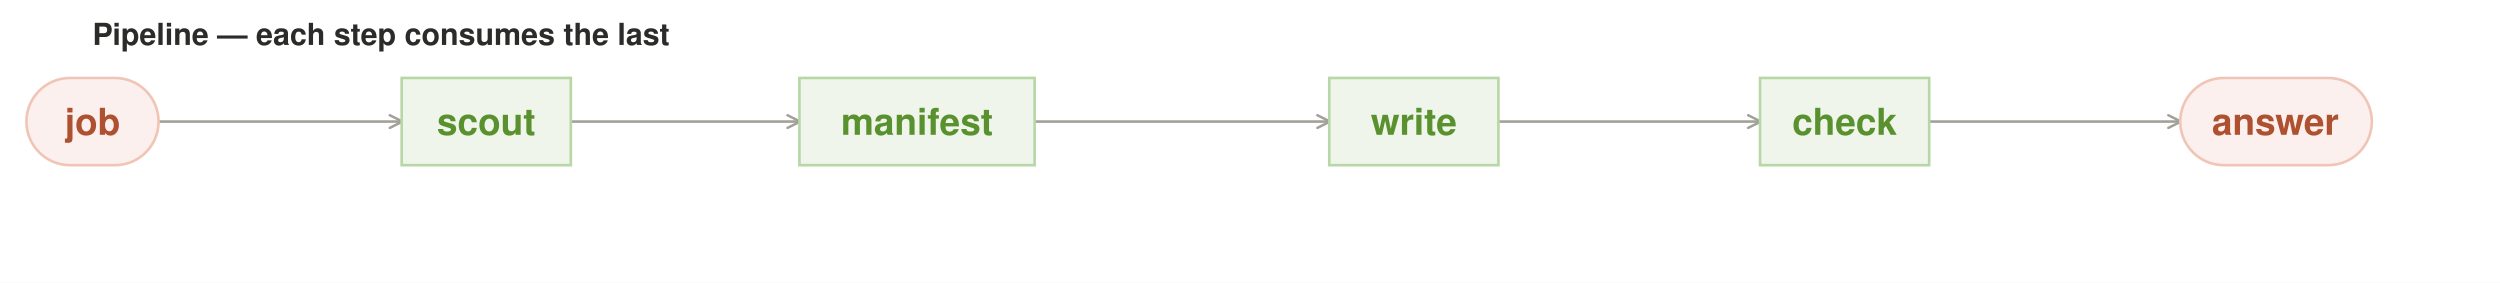
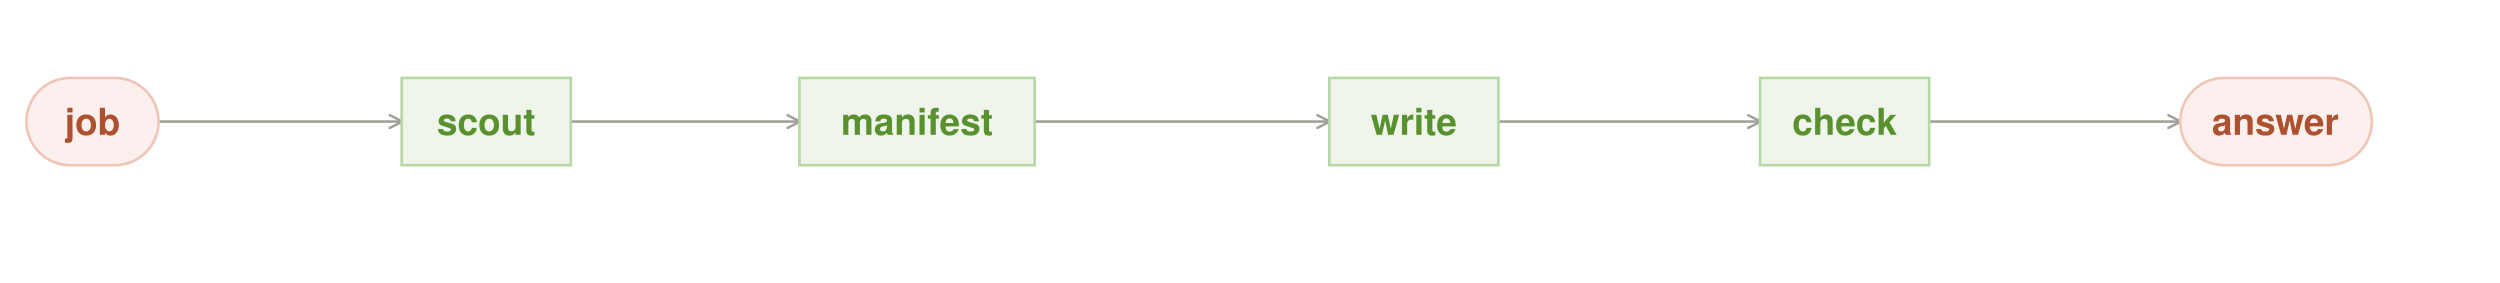
<svg xmlns="http://www.w3.org/2000/svg" viewBox="0 0 1892 214" font-family="Avenir Next, Nunito, Segoe UI, Helvetica, Arial, sans-serif" role="img" aria-labelledby="t">
  <defs>
    <marker id="ha" markerWidth="13.3" markerHeight="13.3" refX="11" refY="7.0" orient="auto" markerUnits="userSpaceOnUse">
      <path d="M2 2.2 L11.5 7.0 L2 11.8" fill="none" stroke="#a1a099" stroke-width="1.9" stroke-linecap="round" stroke-linejoin="round" />
    </marker>
    <marker id="Ha" markerWidth="18.1" markerHeight="18.1" refX="15" refY="9.5" orient="auto" markerUnits="userSpaceOnUse">
      <path d="M2 3.0 L15.6 9.5 L2 16.0" fill="none" stroke="#a1a099" stroke-width="3.0" stroke-linecap="round" stroke-linejoin="round" />
    </marker>
    <marker id="hg" markerWidth="13.3" markerHeight="13.3" refX="11" refY="7.0" orient="auto" markerUnits="userSpaceOnUse">
      <path d="M2 2.2 L11.5 7.0 L2 11.8" fill="none" stroke="#5a912f" stroke-width="1.9" stroke-linecap="round" stroke-linejoin="round" />
    </marker>
    <marker id="Hg" markerWidth="18.1" markerHeight="18.1" refX="15" refY="9.5" orient="auto" markerUnits="userSpaceOnUse">
      <path d="M2 3.0 L15.6 9.5 L2 16.0" fill="none" stroke="#5a912f" stroke-width="3.0" stroke-linecap="round" stroke-linejoin="round" />
    </marker>
    <marker id="hp" markerWidth="13.3" markerHeight="13.3" refX="11" refY="7.0" orient="auto" markerUnits="userSpaceOnUse">
      <path d="M2 2.2 L11.5 7.0 L2 11.8" fill="none" stroke="#5d579d" stroke-width="1.9" stroke-linecap="round" stroke-linejoin="round" />
    </marker>
    <marker id="Hp" markerWidth="18.1" markerHeight="18.1" refX="15" refY="9.5" orient="auto" markerUnits="userSpaceOnUse">
      <path d="M2 3.0 L15.6 9.5 L2 16.0" fill="none" stroke="#5d579d" stroke-width="3.0" stroke-linecap="round" stroke-linejoin="round" />
    </marker>
    <marker id="hc" markerWidth="13.3" markerHeight="13.3" refX="11" refY="7.0" orient="auto" markerUnits="userSpaceOnUse">
      <path d="M2 2.2 L11.5 7.0 L2 11.8" fill="none" stroke="#ad5130" stroke-width="1.9" stroke-linecap="round" stroke-linejoin="round" />
    </marker>
    <marker id="Hc" markerWidth="18.1" markerHeight="18.1" refX="15" refY="9.5" orient="auto" markerUnits="userSpaceOnUse">
      <path d="M2 3.0 L15.6 9.5 L2 16.0" fill="none" stroke="#ad5130" stroke-width="3.0" stroke-linecap="round" stroke-linejoin="round" />
    </marker>
    <marker id="hk" markerWidth="13.3" markerHeight="13.3" refX="11" refY="7.0" orient="auto" markerUnits="userSpaceOnUse">
      <path d="M2 2.2 L11.5 7.0 L2 11.8" fill="none" stroke="#2b2b29" stroke-width="1.9" stroke-linecap="round" stroke-linejoin="round" />
    </marker>
    <marker id="Hk" markerWidth="18.1" markerHeight="18.1" refX="15" refY="9.5" orient="auto" markerUnits="userSpaceOnUse">
      <path d="M2 3.0 L15.6 9.5 L2 16.0" fill="none" stroke="#2b2b29" stroke-width="3.0" stroke-linecap="round" stroke-linejoin="round" />
    </marker>
  </defs>
  <rect width="1892" height="214" fill="#fff" />
-   <text x="70" y="34" text-anchor="start" fill="#2b2b29" font-size="23" font-weight="700">Pipeline — each step consumes the last</text>
  <path d="M 120 92 C 212 92, 212 92, 304 92" fill="none" stroke="#a1a099" stroke-width="2" marker-end="url(#ha)" />
  <path d="M 432 92 C 518 92, 518 92, 605 92" fill="none" stroke="#a1a099" stroke-width="2" marker-end="url(#ha)" />
  <path d="M 783 92 C 895 92, 895 92, 1006 92" fill="none" stroke="#a1a099" stroke-width="2" marker-end="url(#ha)" />
  <path d="M 1134 92 C 1233 92, 1233 92, 1332 92" fill="none" stroke="#a1a099" stroke-width="2" marker-end="url(#ha)" />
  <path d="M 1460 92 C 1555 92, 1555 92, 1650 92" fill="none" stroke="#a1a099" stroke-width="2" marker-end="url(#ha)" />
  <rect x="20" y="59" width="100" height="66" rx="33" fill="#fbf0ed" stroke="#f0c5b6" stroke-width="2" />
  <text x="70" y="102" text-anchor="middle" fill="#ad5130" font-size="28" font-weight="600">job</text>
  <rect x="304" y="59" width="128" height="66" rx="0" fill="#eff5ea" stroke="#b8d7a6" stroke-width="2" />
  <text x="368" y="102" text-anchor="middle" fill="#5a912f" font-size="28" font-weight="600">scout</text>
  <rect x="605" y="59" width="178" height="66" rx="0" fill="#eff5ea" stroke="#b8d7a6" stroke-width="2" />
  <text x="694" y="102" text-anchor="middle" fill="#5a912f" font-size="28" font-weight="600">manifest</text>
  <rect x="1006" y="59" width="128" height="66" rx="0" fill="#eff5ea" stroke="#b8d7a6" stroke-width="2" />
  <text x="1070" y="102" text-anchor="middle" fill="#5a912f" font-size="28" font-weight="600">write</text>
  <rect x="1332" y="59" width="128" height="66" rx="0" fill="#eff5ea" stroke="#b8d7a6" stroke-width="2" />
  <text x="1396" y="102" text-anchor="middle" fill="#5a912f" font-size="28" font-weight="600">check</text>
  <rect x="1650" y="59" width="145" height="66" rx="33" fill="#fbf0ed" stroke="#f0c5b6" stroke-width="2" />
  <text x="1722" y="102" text-anchor="middle" fill="#ad5130" font-size="28" font-weight="600">answer</text>
</svg>
